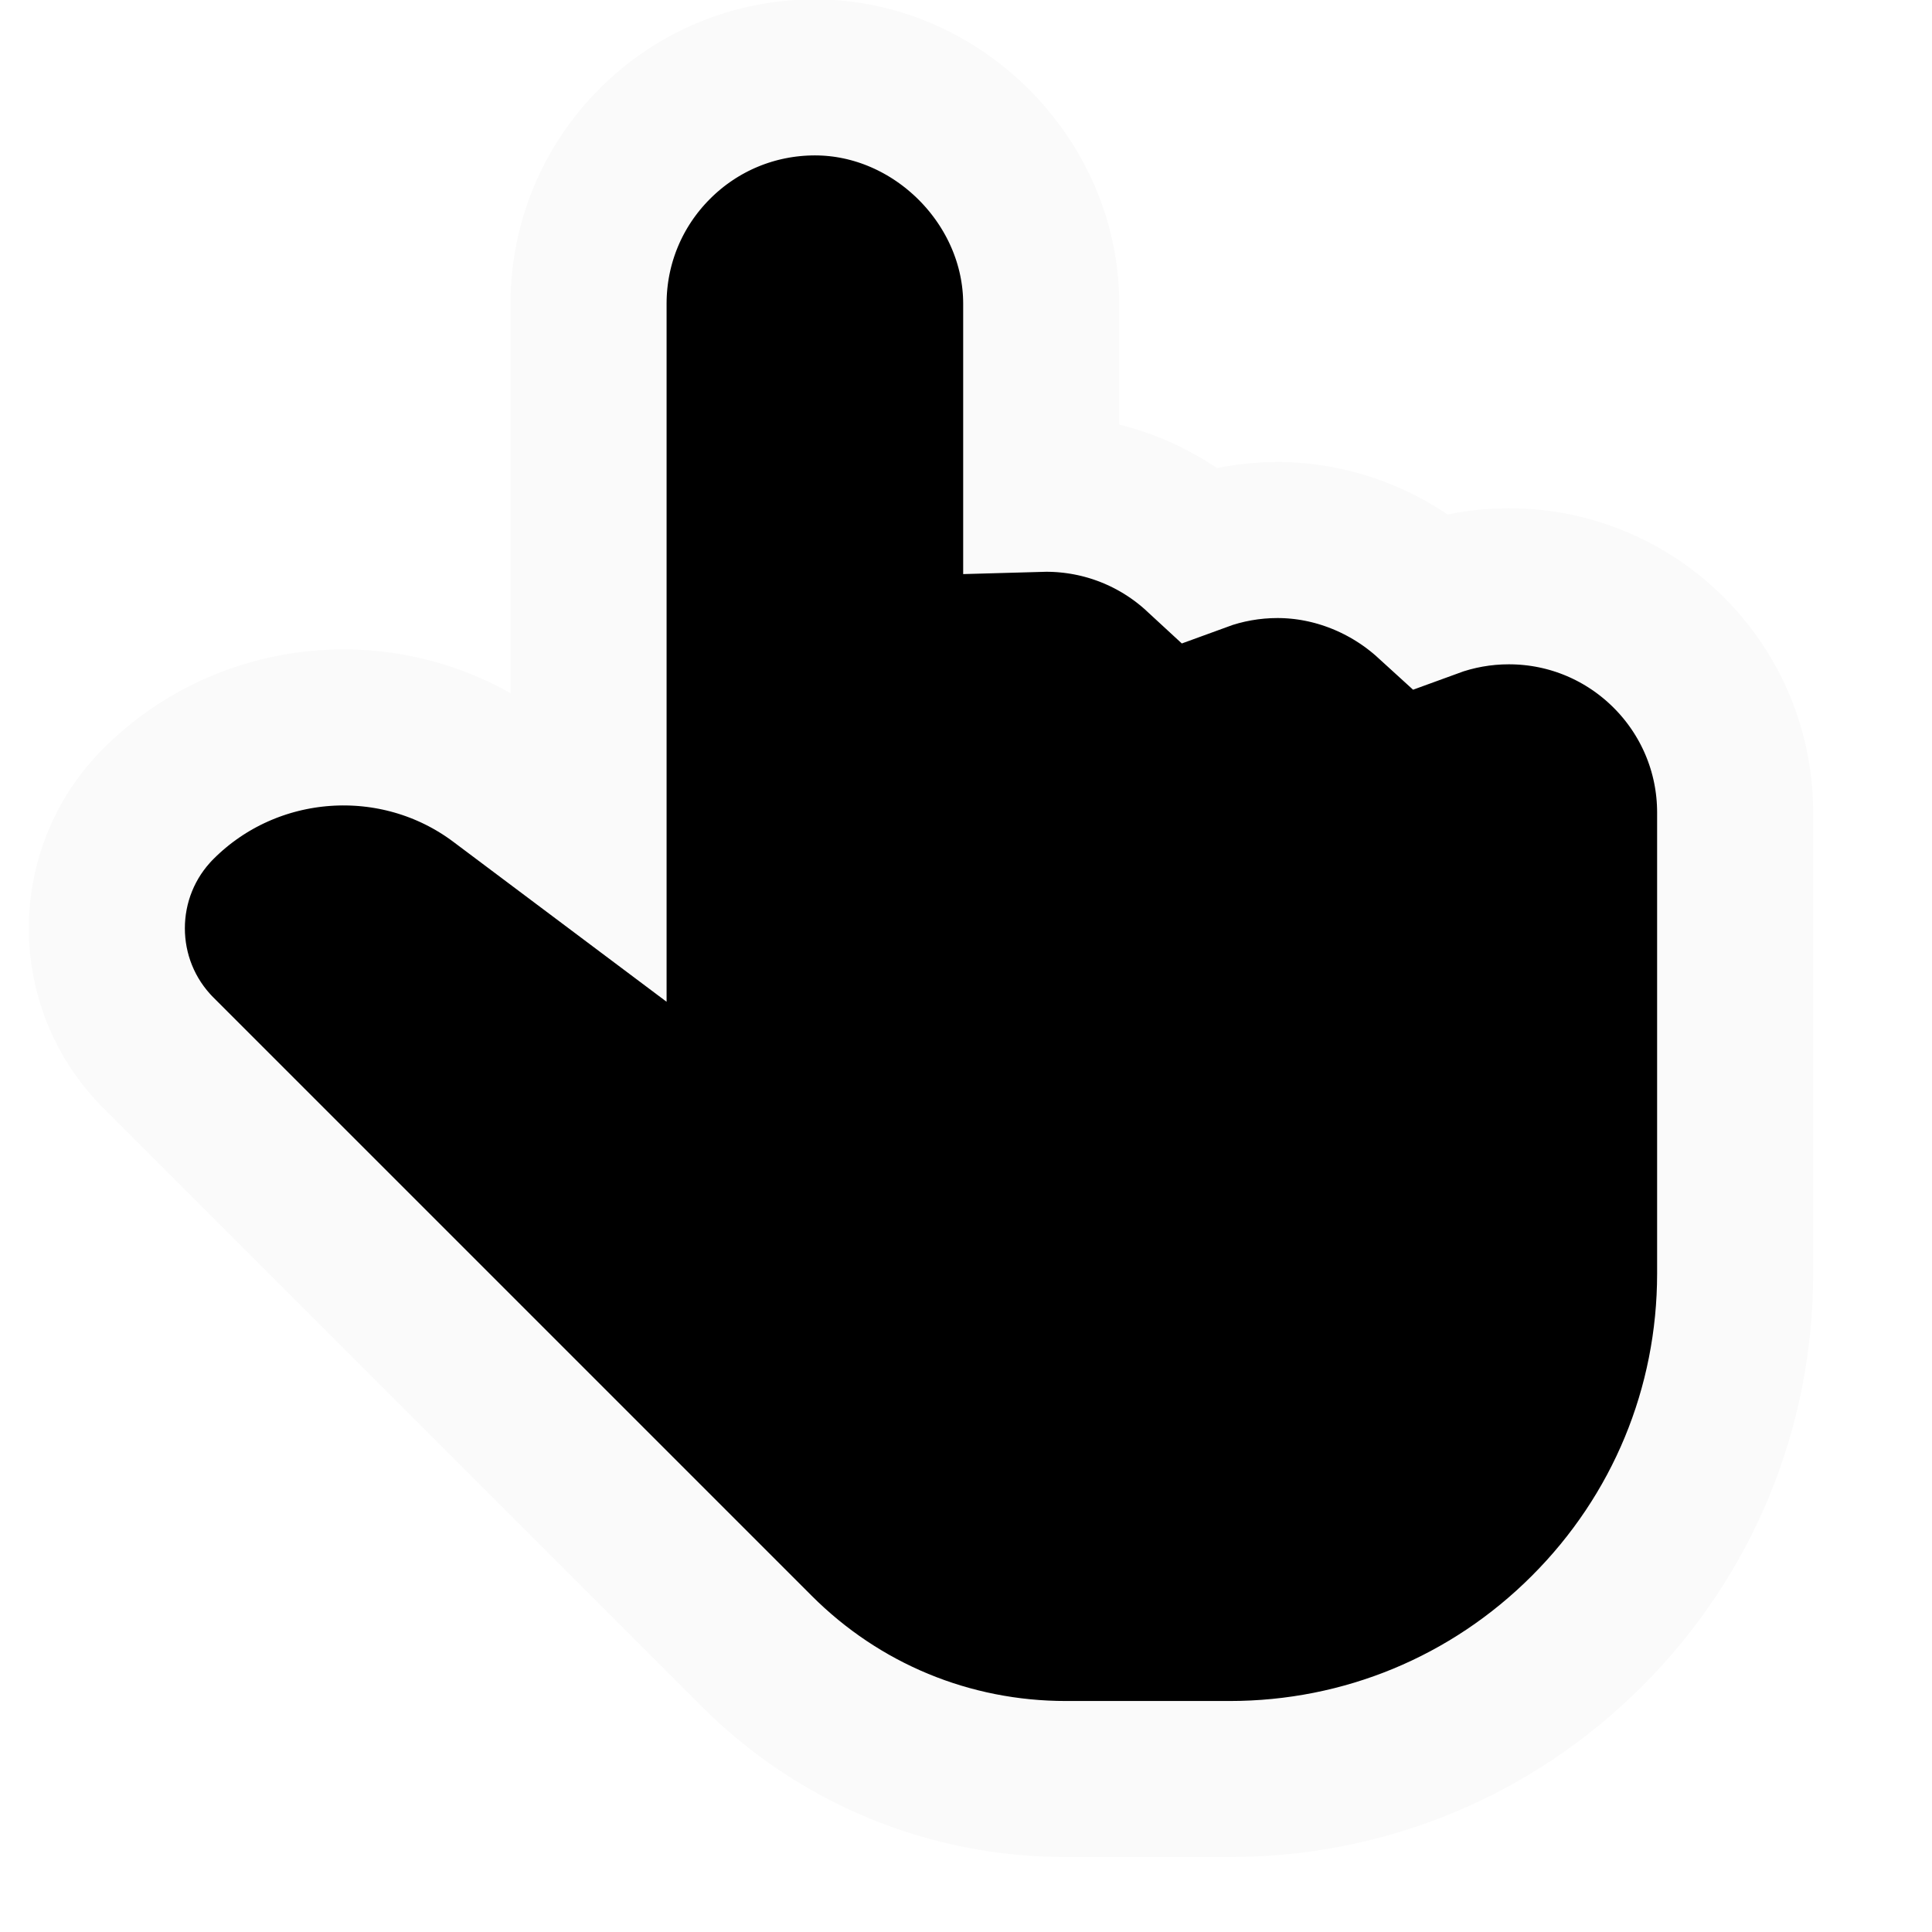
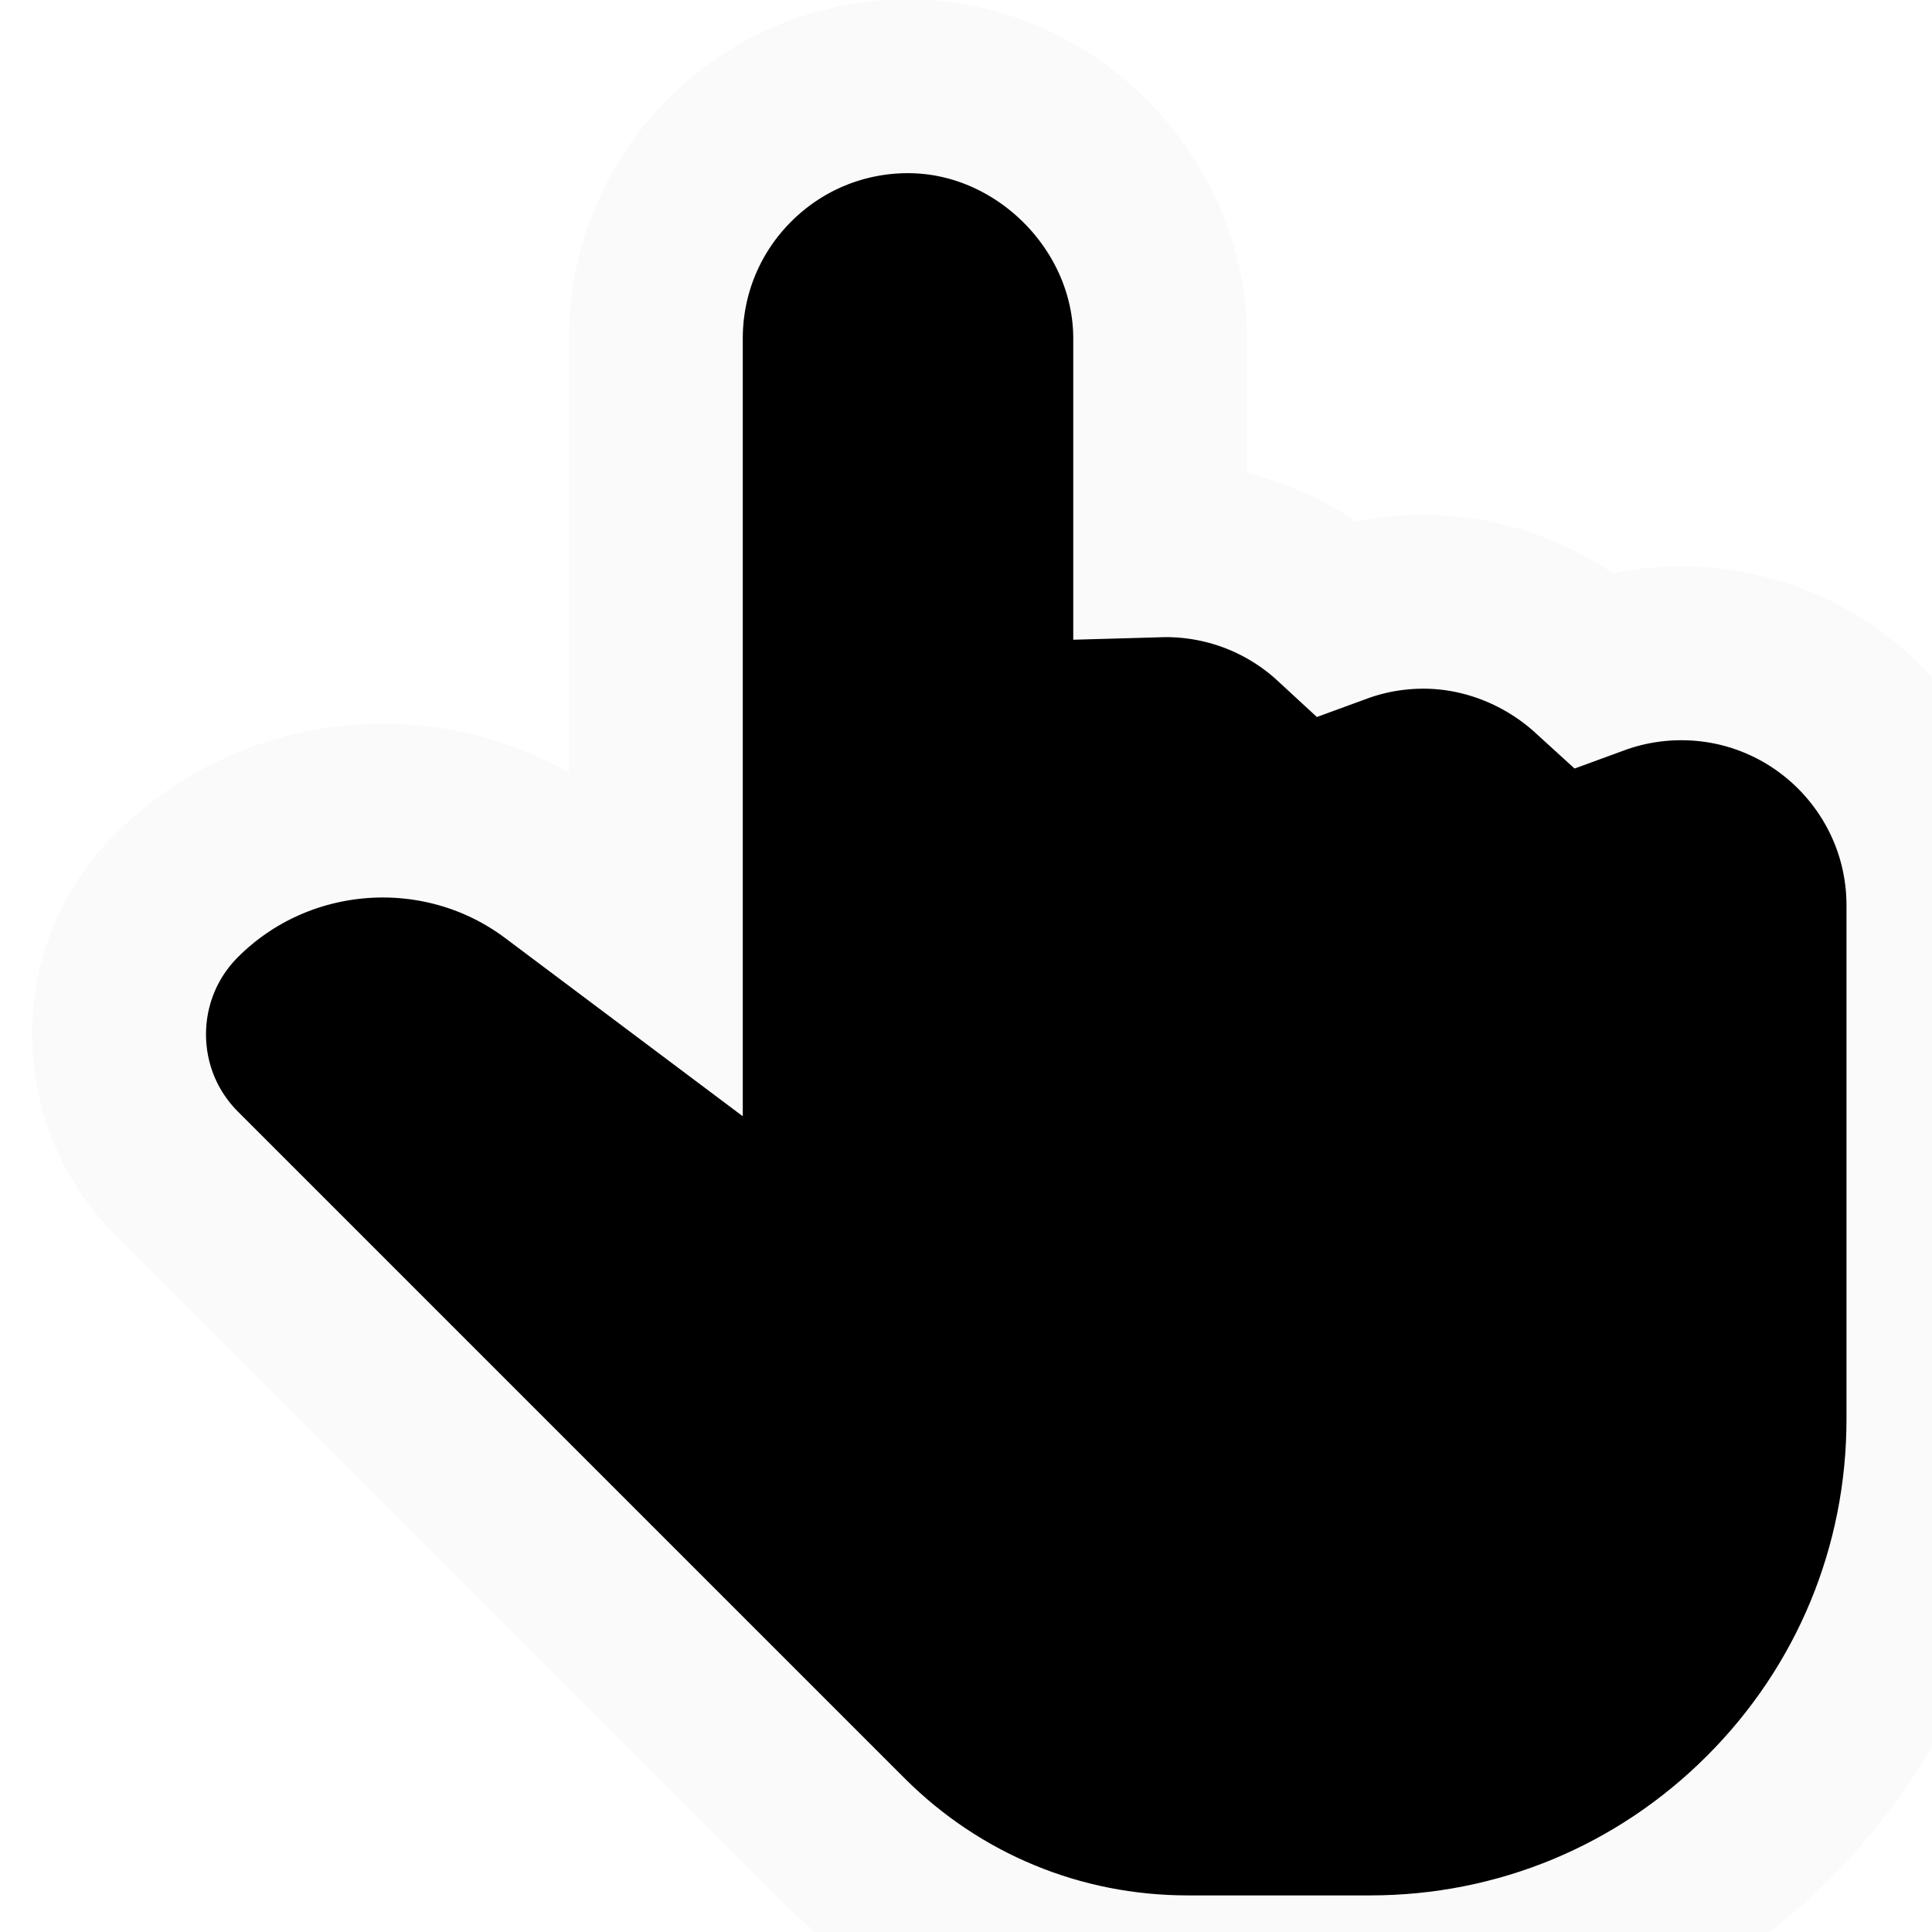
- <svg xmlns="http://www.w3.org/2000/svg" width="100%" height="100%" viewBox="0 0 39 39" version="1.1" xml:space="preserve" style="fill-rule:evenodd;clip-rule:evenodd;stroke-linecap:round;">
+ <svg xmlns="http://www.w3.org/2000/svg" width="30px" height="30px" viewBox="0 0 35 35" version="1.1" xml:space="preserve" style="fill-rule:evenodd;clip-rule:evenodd;stroke-linecap:round;">
  <rect id="Plan-de-travail1" x="0" y="0" width="38.001" height="38.001" style="fill:none;" />
  <clipPath id="_clip1">
    <rect x="0" y="0" width="38.001" height="38.001" />
  </clipPath>
  <g clip-path="url(#_clip1)">
    <path d="M11.881,17.072l0,-10.942c0,-1.216 0.478,-2.369 1.338,-3.229c0.86,-0.861 2.014,-1.339 3.232,-1.339c2.468,0.001 4.566,2.099 4.567,4.568l0,3.838c0.034,-0.001 0.068,-0.001 0.102,-0.001c1.177,0.001 2.273,0.45 3.098,1.212c0.496,-0.182 1.027,-0.278 1.572,-0.278c1.152,0.001 2.258,0.455 3.09,1.214c0.499,-0.183 1.031,-0.28 1.578,-0.28c2.522,0 4.568,2.046 4.568,4.568l0,9.305c0,2.722 -1.063,5.29 -2.989,7.215c-1.925,1.926 -4.493,2.989 -7.215,2.989l-3.302,0c-2.358,0.001 -4.583,-0.919 -6.249,-2.586l-12.074,-12.074c-1.387,-1.387 -1.387,-3.64 0,-5.027c1.85,-1.85 4.808,-2.06 6.9,-0.491l1.784,1.338Z" style="fill-rule:nonzero;stroke:#fafafa;stroke-width:3.15px;" />
  </g>
</svg>
